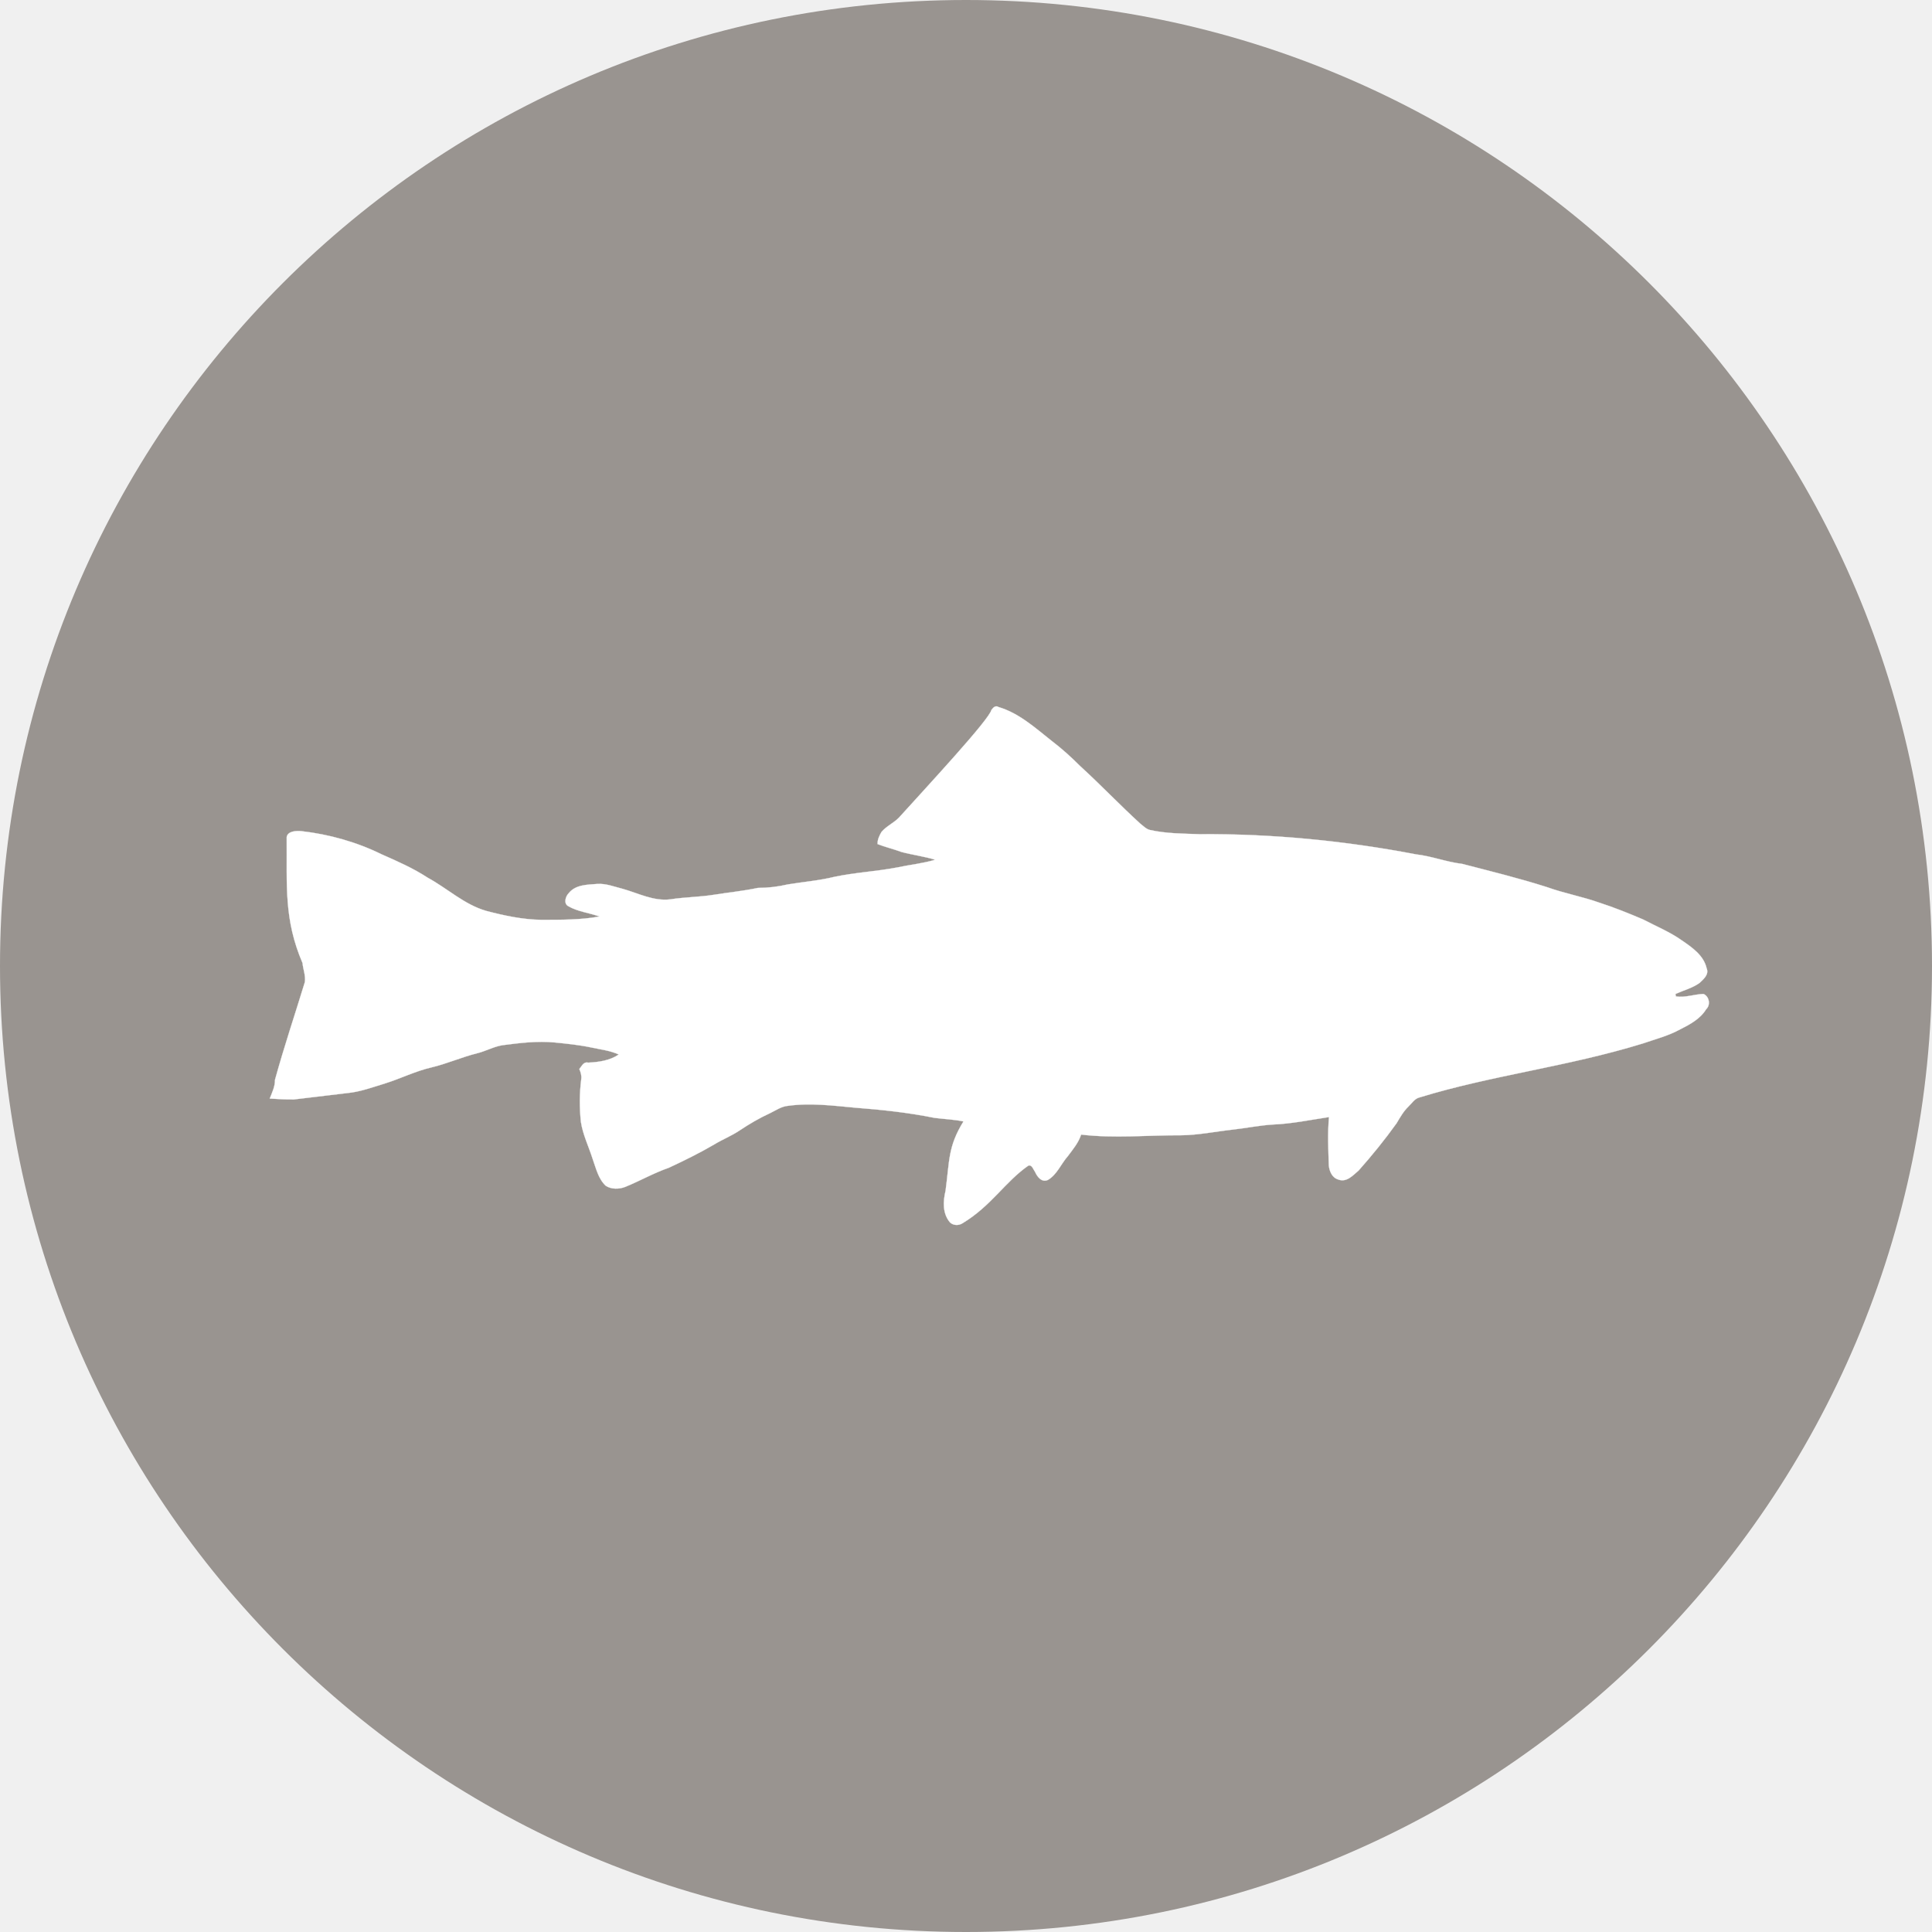
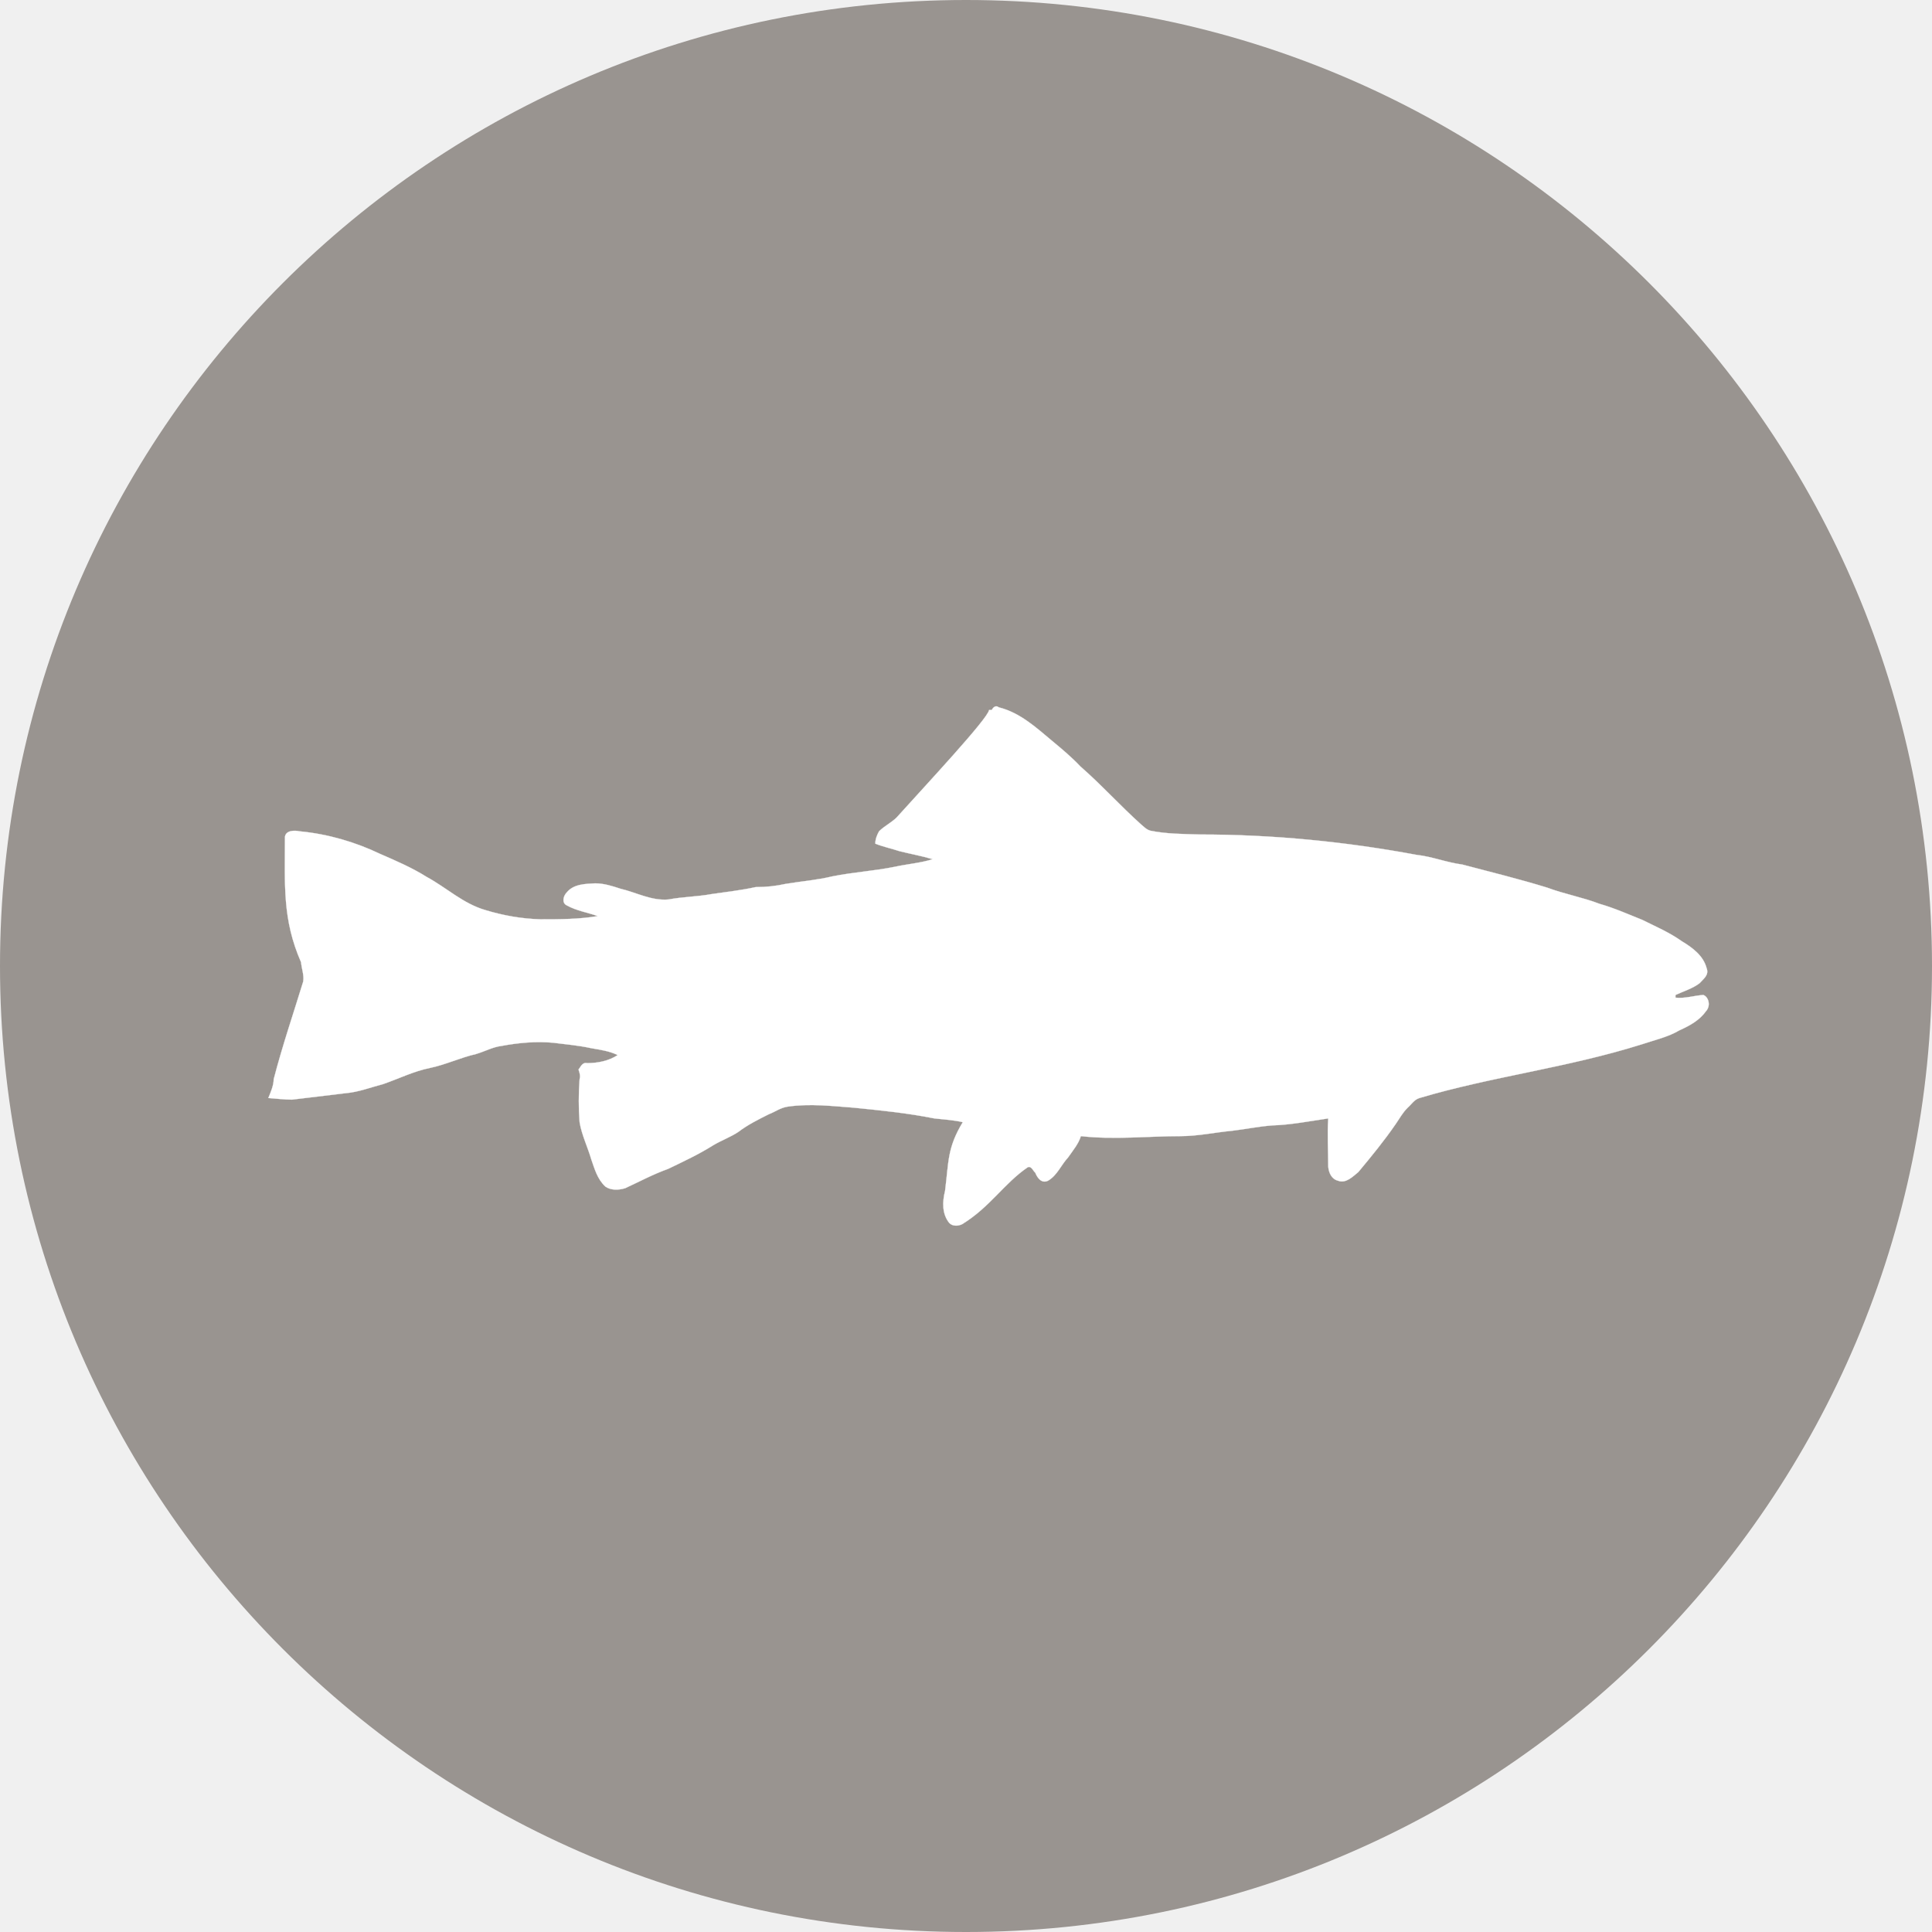
- <svg xmlns="http://www.w3.org/2000/svg" width="36px" height="36px" viewBox="0 0 36 36" version="1.1">
-   <defs />
-   <g id="Water" stroke="none" stroke-width="1" fill="none" fill-rule="evenodd">
-     <g transform="translate(-413, -1210)" id="THE-STATS">
-       <g transform="translate(413, 1148)">
-         <g id="Oval-7-+-Imported-Layers" transform="translate(0, 62)">
-           <circle id="Oval-7" fill="#999490" cx="18" cy="18" r="18" />
-           <g id="Imported-Layers" transform="translate(5, 13)">
-             <path d="M13.476,0.227 C13.504,0.187 13.549,0.137 13.607,0.175 C13.989,0.288 14.29,0.564 14.596,0.805 C14.784,0.949 14.959,1.106 15.125,1.273 C15.508,1.622 15.864,1.998 16.248,2.348 C16.304,2.39 16.356,2.449 16.429,2.466 C16.73,2.533 17.042,2.533 17.35,2.544 C18.704,2.534 20.056,2.665 21.386,2.92 C21.677,2.953 21.953,3.063 22.245,3.097 C22.776,3.235 23.309,3.365 23.83,3.532 C24.15,3.647 24.486,3.707 24.805,3.821 C25.08,3.91 25.35,4.019 25.615,4.132 C25.857,4.259 26.112,4.363 26.337,4.522 C26.527,4.652 26.746,4.802 26.8,5.041 C26.849,5.158 26.745,5.242 26.672,5.313 C26.536,5.412 26.37,5.453 26.219,5.521 C26.22,5.533 26.225,5.556 26.228,5.567 C26.401,5.594 26.567,5.527 26.741,5.521 C26.849,5.564 26.879,5.725 26.792,5.805 C26.682,5.986 26.488,6.089 26.306,6.181 C26.088,6.301 25.844,6.363 25.61,6.444 C24.199,6.878 22.797,7.036 21.457,7.447 C21.359,7.468 21.31,7.558 21.242,7.621 C21.151,7.709 21.088,7.821 21.024,7.929 C20.805,8.235 20.568,8.527 20.317,8.81 C20.212,8.899 20.092,9.038 19.938,8.979 C19.822,8.946 19.772,8.826 19.761,8.718 C19.751,8.417 19.737,8.115 19.764,7.815 C19.416,7.867 19.07,7.94 18.716,7.954 C18.464,7.97 18.218,8.021 17.967,8.049 C17.649,8.084 17.333,8.15 17.01,8.154 C16.389,8.151 15.765,8.215 15.145,8.141 C15.096,8.295 14.991,8.417 14.897,8.544 C14.77,8.688 14.697,8.884 14.529,8.985 C14.412,9.042 14.325,8.926 14.285,8.832 C14.255,8.797 14.23,8.695 14.161,8.72 C13.724,9.025 13.472,9.469 12.936,9.793 C12.864,9.84 12.763,9.837 12.701,9.777 C12.562,9.613 12.571,9.387 12.619,9.189 C12.695,8.627 12.662,8.368 12.953,7.896 C12.776,7.859 12.595,7.853 12.415,7.83 C11.927,7.731 11.432,7.678 10.935,7.64 C10.521,7.602 10.102,7.547 9.686,7.605 C9.561,7.615 9.459,7.689 9.351,7.741 C9.15,7.833 8.961,7.944 8.777,8.067 C8.628,8.167 8.46,8.232 8.309,8.325 C8.034,8.486 7.748,8.626 7.461,8.76 C7.182,8.856 6.924,9.005 6.65,9.116 C6.535,9.161 6.392,9.163 6.287,9.095 C6.147,8.963 6.106,8.768 6.043,8.594 C5.97,8.363 5.86,8.142 5.824,7.902 C5.797,7.638 5.797,7.373 5.831,7.109 C5.841,7.044 5.821,6.979 5.795,6.92 C5.841,6.868 5.869,6.781 5.959,6.801 C6.159,6.791 6.361,6.763 6.53,6.649 C6.369,6.575 6.193,6.556 6.022,6.519 C5.797,6.471 5.569,6.448 5.341,6.425 C5.013,6.392 4.685,6.434 4.36,6.476 C4.196,6.503 4.049,6.588 3.887,6.627 C3.599,6.699 3.328,6.821 3.037,6.89 C2.739,6.959 2.464,7.098 2.172,7.189 C1.941,7.259 1.709,7.346 1.468,7.368 C1.139,7.407 0.81,7.447 0.479,7.486 C0.327,7.488 0.177,7.48 0.026,7.47 C0.071,7.357 0.126,7.244 0.124,7.121 C0.304,6.471 0.489,5.928 0.681,5.299 C0.698,5.178 0.648,5.062 0.637,4.944 C0.289,4.132 0.349,3.512 0.342,2.597 C0.363,2.484 0.523,2.479 0.614,2.487 C1.13,2.546 1.64,2.688 2.106,2.917 C2.402,3.047 2.699,3.178 2.97,3.355 C3.337,3.555 3.653,3.857 4.062,3.974 C4.397,4.062 4.739,4.135 5.088,4.14 C5.45,4.139 5.815,4.143 6.171,4.078 C5.979,4.008 5.765,3.988 5.587,3.884 C5.497,3.833 5.539,3.699 5.6,3.64 C5.727,3.483 5.946,3.485 6.129,3.471 C6.291,3.46 6.446,3.523 6.602,3.562 C6.894,3.644 7.179,3.797 7.492,3.758 C7.759,3.716 8.031,3.716 8.301,3.673 C8.574,3.629 8.849,3.603 9.122,3.545 C9.31,3.545 9.496,3.523 9.679,3.48 C9.97,3.432 10.265,3.409 10.551,3.338 C10.936,3.257 11.331,3.238 11.717,3.164 C11.952,3.113 12.196,3.09 12.427,3.02 C12.22,2.957 12.005,2.93 11.797,2.875 C11.65,2.82 11.498,2.785 11.352,2.728 C11.349,2.647 11.385,2.571 11.425,2.503 C11.516,2.394 11.652,2.336 11.75,2.236 C12.286,1.643 13.439,0.403 13.474,0.227 L13.476,0.227 Z" id="Fill-1" fill="#FFFFFF" />
-             <path d="M13.476,0.227 C13.504,0.187 13.549,0.137 13.607,0.175 C13.989,0.288 14.29,0.564 14.596,0.805 C14.784,0.949 14.959,1.106 15.125,1.273 C15.508,1.622 15.864,1.998 16.248,2.348 C16.304,2.39 16.356,2.449 16.429,2.466 C16.73,2.533 17.042,2.533 17.35,2.544 C18.704,2.534 20.056,2.665 21.386,2.92 C21.677,2.953 21.953,3.063 22.245,3.097 C22.776,3.235 23.309,3.365 23.83,3.532 C24.15,3.647 24.486,3.707 24.805,3.821 C25.08,3.91 25.35,4.019 25.615,4.132 C25.857,4.259 26.112,4.363 26.337,4.522 C26.527,4.652 26.746,4.802 26.8,5.041 C26.849,5.158 26.745,5.242 26.672,5.313 C26.536,5.412 26.37,5.453 26.219,5.521 C26.22,5.533 26.225,5.556 26.228,5.567 C26.401,5.594 26.567,5.527 26.741,5.521 C26.849,5.564 26.879,5.725 26.792,5.805 C26.682,5.986 26.488,6.089 26.306,6.181 C26.088,6.301 25.844,6.363 25.61,6.444 C24.199,6.878 22.797,7.036 21.457,7.447 C21.359,7.468 21.31,7.558 21.242,7.621 C21.151,7.709 21.088,7.821 21.024,7.929 C20.805,8.235 20.568,8.527 20.317,8.81 C20.212,8.899 20.092,9.038 19.938,8.979 C19.822,8.946 19.772,8.826 19.761,8.718 C19.751,8.417 19.737,8.115 19.764,7.815 C19.416,7.867 19.07,7.94 18.716,7.954 C18.464,7.97 18.218,8.021 17.967,8.049 C17.649,8.084 17.333,8.15 17.01,8.154 C16.389,8.151 15.765,8.215 15.145,8.141 C15.096,8.295 14.991,8.417 14.897,8.544 C14.77,8.688 14.697,8.884 14.529,8.985 C14.412,9.042 14.325,8.926 14.285,8.832 C14.255,8.797 14.23,8.695 14.161,8.72 C13.724,9.025 13.472,9.469 12.936,9.793 C12.864,9.84 12.763,9.837 12.701,9.777 C12.562,9.613 12.571,9.387 12.619,9.189 C12.695,8.627 12.662,8.368 12.953,7.896 C12.776,7.859 12.595,7.853 12.415,7.83 C11.927,7.731 11.432,7.678 10.935,7.64 C10.521,7.602 10.102,7.547 9.686,7.605 C9.561,7.615 9.459,7.689 9.351,7.741 C9.15,7.833 8.961,7.944 8.777,8.067 C8.628,8.167 8.46,8.232 8.309,8.325 C8.034,8.486 7.748,8.626 7.461,8.76 C7.182,8.856 6.924,9.005 6.65,9.116 C6.535,9.161 6.392,9.163 6.287,9.095 C6.147,8.963 6.106,8.768 6.043,8.594 C5.97,8.363 5.86,8.142 5.824,7.902 C5.797,7.638 5.797,7.373 5.831,7.109 C5.841,7.044 5.821,6.979 5.795,6.92 C5.841,6.868 5.869,6.781 5.959,6.801 C6.159,6.791 6.361,6.763 6.53,6.649 C6.369,6.575 6.193,6.556 6.022,6.519 C5.797,6.471 5.569,6.448 5.341,6.425 C5.013,6.392 4.685,6.434 4.36,6.476 C4.196,6.503 4.049,6.588 3.887,6.627 C3.599,6.699 3.328,6.821 3.037,6.89 C2.739,6.959 2.464,7.098 2.172,7.189 C1.941,7.259 1.709,7.346 1.468,7.368 C1.139,7.407 0.81,7.447 0.479,7.486 C0.327,7.488 0.177,7.48 0.026,7.47 C0.071,7.357 0.126,7.244 0.124,7.121 C0.304,6.471 0.489,5.928 0.681,5.299 C0.698,5.178 0.648,5.062 0.637,4.944 C0.289,4.132 0.349,3.512 0.342,2.597 C0.363,2.484 0.523,2.479 0.614,2.487 C1.13,2.546 1.64,2.688 2.106,2.917 C2.402,3.047 2.699,3.178 2.97,3.355 C3.337,3.555 3.653,3.857 4.062,3.974 C4.397,4.062 4.739,4.135 5.088,4.14 C5.45,4.139 5.815,4.143 6.171,4.078 C5.979,4.008 5.765,3.988 5.587,3.884 C5.497,3.833 5.539,3.699 5.6,3.64 C5.727,3.483 5.946,3.485 6.129,3.471 C6.291,3.46 6.446,3.523 6.602,3.562 C6.894,3.644 7.179,3.797 7.492,3.758 C7.759,3.716 8.031,3.716 8.301,3.673 C8.574,3.629 8.849,3.603 9.122,3.545 C9.31,3.545 9.496,3.523 9.679,3.48 C9.97,3.432 10.265,3.409 10.551,3.338 C10.936,3.257 11.331,3.238 11.717,3.164 C11.952,3.113 12.196,3.09 12.427,3.02 C12.22,2.957 12.005,2.93 11.797,2.875 C11.65,2.82 11.498,2.785 11.352,2.728 C11.349,2.647 11.385,2.571 11.425,2.503 C11.516,2.394 11.652,2.336 11.75,2.236 C12.286,1.643 13.439,0.403 13.474,0.227 L13.476,0.227 Z" id="Stroke-2" stroke="#FFFFFF" stroke-width="0.004" />
-           </g>
+ <svg xmlns="http://www.w3.org/2000/svg" width="36" height="36">
+   <g fill="none">
+     <g>
+       <g transform="translate(0 0)">
+         <circle cx="18" cy="18" r="18" fill="#999490" />
+         <g>
+           <path fill="#fff" d="M18.48 13.23c.02-.04.07-.1.13-.05.4.1.7.38 1 .63.18.15.36.3.52.47.4.35.74.73 1.13 1.08.05.04.1.1.18.12.3.06.6.06.92.07 1.35 0 2.7.13 4.04.38.28.03.55.14.85.18.53.14 1.06.27 1.58.43.32.12.66.18.97.3.28.08.55.2.8.3.26.13.5.23.74.4.2.12.4.27.46.5.05.13-.06.2-.13.28-.13.1-.3.15-.45.22 0 0 0 .04 0 .05.18.02.35-.04.52-.05.1.04.14.2.05.3-.12.17-.3.27-.5.36-.2.12-.46.18-.7.26-1.4.44-2.8.6-4.14 1-.1.03-.15.12-.22.18-.1.1-.15.2-.22.3-.22.32-.45.6-.7.9-.1.08-.23.22-.38.16-.12-.03-.17-.15-.18-.26 0-.3-.02-.6 0-.9-.34.05-.7.12-1.04.13-.26.02-.5.07-.75.1-.32.03-.64.1-.96.1-.6 0-1.24.07-1.86 0-.04.14-.15.27-.24.4-.13.14-.2.33-.37.43-.12.06-.2-.05-.24-.15-.04-.03-.07-.13-.14-.1-.44.3-.7.74-1.22 1.06-.08.04-.18.04-.24-.02-.14-.17-.13-.4-.08-.6.07-.55.04-.8.33-1.28-.17-.04-.35-.05-.53-.07-.5-.1-1-.15-1.5-.2-.4-.03-.82-.08-1.23-.02-.14.02-.24.1-.35.14-.2.1-.4.2-.57.33-.15.1-.32.16-.47.25-.27.17-.55.3-.84.44-.28.1-.54.24-.8.36-.13.04-.27.04-.37-.03-.15-.14-.2-.33-.26-.5-.07-.24-.18-.46-.22-.7-.02-.26-.02-.53 0-.8.02-.06 0-.12-.02-.18.04-.05.07-.14.16-.12.2 0 .4-.04.57-.15-.16-.08-.34-.1-.5-.13-.23-.05-.46-.07-.7-.1-.32-.03-.65 0-.97.06-.16.02-.3.1-.47.15-.3.07-.57.2-.86.26-.3.06-.58.2-.87.3-.23.06-.46.15-.7.17-.33.04-.66.08-1 .12-.14 0-.3-.02-.44-.03.04-.1.1-.23.1-.35.17-.65.36-1.2.55-1.82.02-.12-.03-.24-.04-.36-.35-.8-.3-1.43-.3-2.34.02-.12.18-.12.27-.1.53.05 1.04.2 1.5.42.3.13.6.26.87.43.37.2.68.5 1.1.62.33.1.67.16 1.02.17.35 0 .72 0 1.07-.06-.2-.07-.4-.1-.58-.2-.1-.05-.06-.18 0-.24.13-.16.35-.16.53-.17.16 0 .32.05.47.1.3.07.58.23.9.2.26-.05.53-.05.8-.1.27-.04.55-.07.82-.13.2 0 .38-.02.56-.06.3-.05.58-.07.87-.14.4-.08.78-.1 1.17-.18.23-.05.48-.07.7-.14-.2-.06-.42-.1-.62-.15-.15-.05-.3-.08-.45-.14 0-.08.03-.16.07-.23.1-.1.23-.16.33-.26.54-.6 1.7-1.84 1.72-2z" />
+           <path stroke="#fff" stroke-width=".004" d="M18.48 13.23c.02-.04.07-.1.13-.05.4.1.7.38 1 .63.18.15.36.3.52.47.4.35.74.73 1.13 1.08.05.04.1.1.18.12.3.06.6.06.92.07 1.35 0 2.7.13 4.04.38.28.03.55.14.85.18.53.14 1.06.27 1.58.43.32.12.66.18.97.3.28.08.55.2.8.3.26.13.5.23.74.4.2.12.4.27.46.5.05.13-.06.2-.13.28-.13.1-.3.15-.45.22 0 0 0 .04 0 .05.18.02.35-.04.52-.05.1.04.14.2.05.3-.12.17-.3.27-.5.36-.2.12-.46.18-.7.26-1.4.44-2.8.6-4.14 1-.1.03-.15.12-.22.18-.1.1-.15.2-.22.3-.22.32-.45.6-.7.9-.1.08-.23.22-.38.16-.12-.03-.17-.15-.18-.26 0-.3-.02-.6 0-.9-.34.05-.7.12-1.04.13-.26.02-.5.07-.75.1-.32.03-.64.1-.96.1-.6 0-1.24.07-1.86 0-.04.14-.15.27-.24.4-.13.14-.2.33-.37.43-.12.06-.2-.05-.24-.15-.04-.03-.07-.13-.14-.1-.44.3-.7.74-1.22 1.06-.08.04-.18.04-.24-.02-.14-.17-.13-.4-.08-.6.07-.55.04-.8.33-1.28-.17-.04-.35-.05-.53-.07-.5-.1-1-.15-1.5-.2-.4-.03-.82-.08-1.23-.02-.14.02-.24.1-.35.14-.2.1-.4.2-.57.33-.15.1-.32.16-.47.25-.27.17-.55.3-.84.44-.28.1-.54.24-.8.36-.13.04-.27.04-.37-.03-.15-.14-.2-.33-.26-.5-.07-.24-.18-.46-.22-.7-.02-.26-.02-.53 0-.8.02-.06 0-.12-.02-.18.04-.05.07-.14.16-.12.2 0 .4-.04.57-.15-.16-.08-.34-.1-.5-.13-.23-.05-.46-.07-.7-.1-.32-.03-.65 0-.97.06-.16.02-.3.1-.47.15-.3.07-.57.2-.86.26-.3.06-.58.2-.87.3-.23.06-.46.15-.7.17-.33.04-.66.08-1 .12-.14 0-.3-.02-.44-.03.04-.1.1-.23.1-.35.17-.65.36-1.2.55-1.82.02-.12-.03-.24-.04-.36-.35-.8-.3-1.43-.3-2.34.02-.12.18-.12.27-.1.53.05 1.04.2 1.5.42.3.13.6.26.87.43.37.2.68.5 1.1.62.33.1.67.16 1.02.17.35 0 .72 0 1.07-.06-.2-.07-.4-.1-.58-.2-.1-.05-.06-.18 0-.24.13-.16.35-.16.53-.17.16 0 .32.05.47.1.3.07.58.23.9.2.26-.05.53-.05.8-.1.27-.04.55-.07.82-.13.2 0 .38-.02.56-.06.3-.05.58-.07.87-.14.4-.08.78-.1 1.17-.18.23-.05.48-.07.7-.14-.2-.06-.42-.1-.62-.15-.15-.05-.3-.08-.45-.14 0-.08.03-.16.07-.23.1-.1.23-.16.33-.26.54-.6 1.7-1.84 1.72-2z" />
        </g>
      </g>
    </g>
  </g>
</svg>
